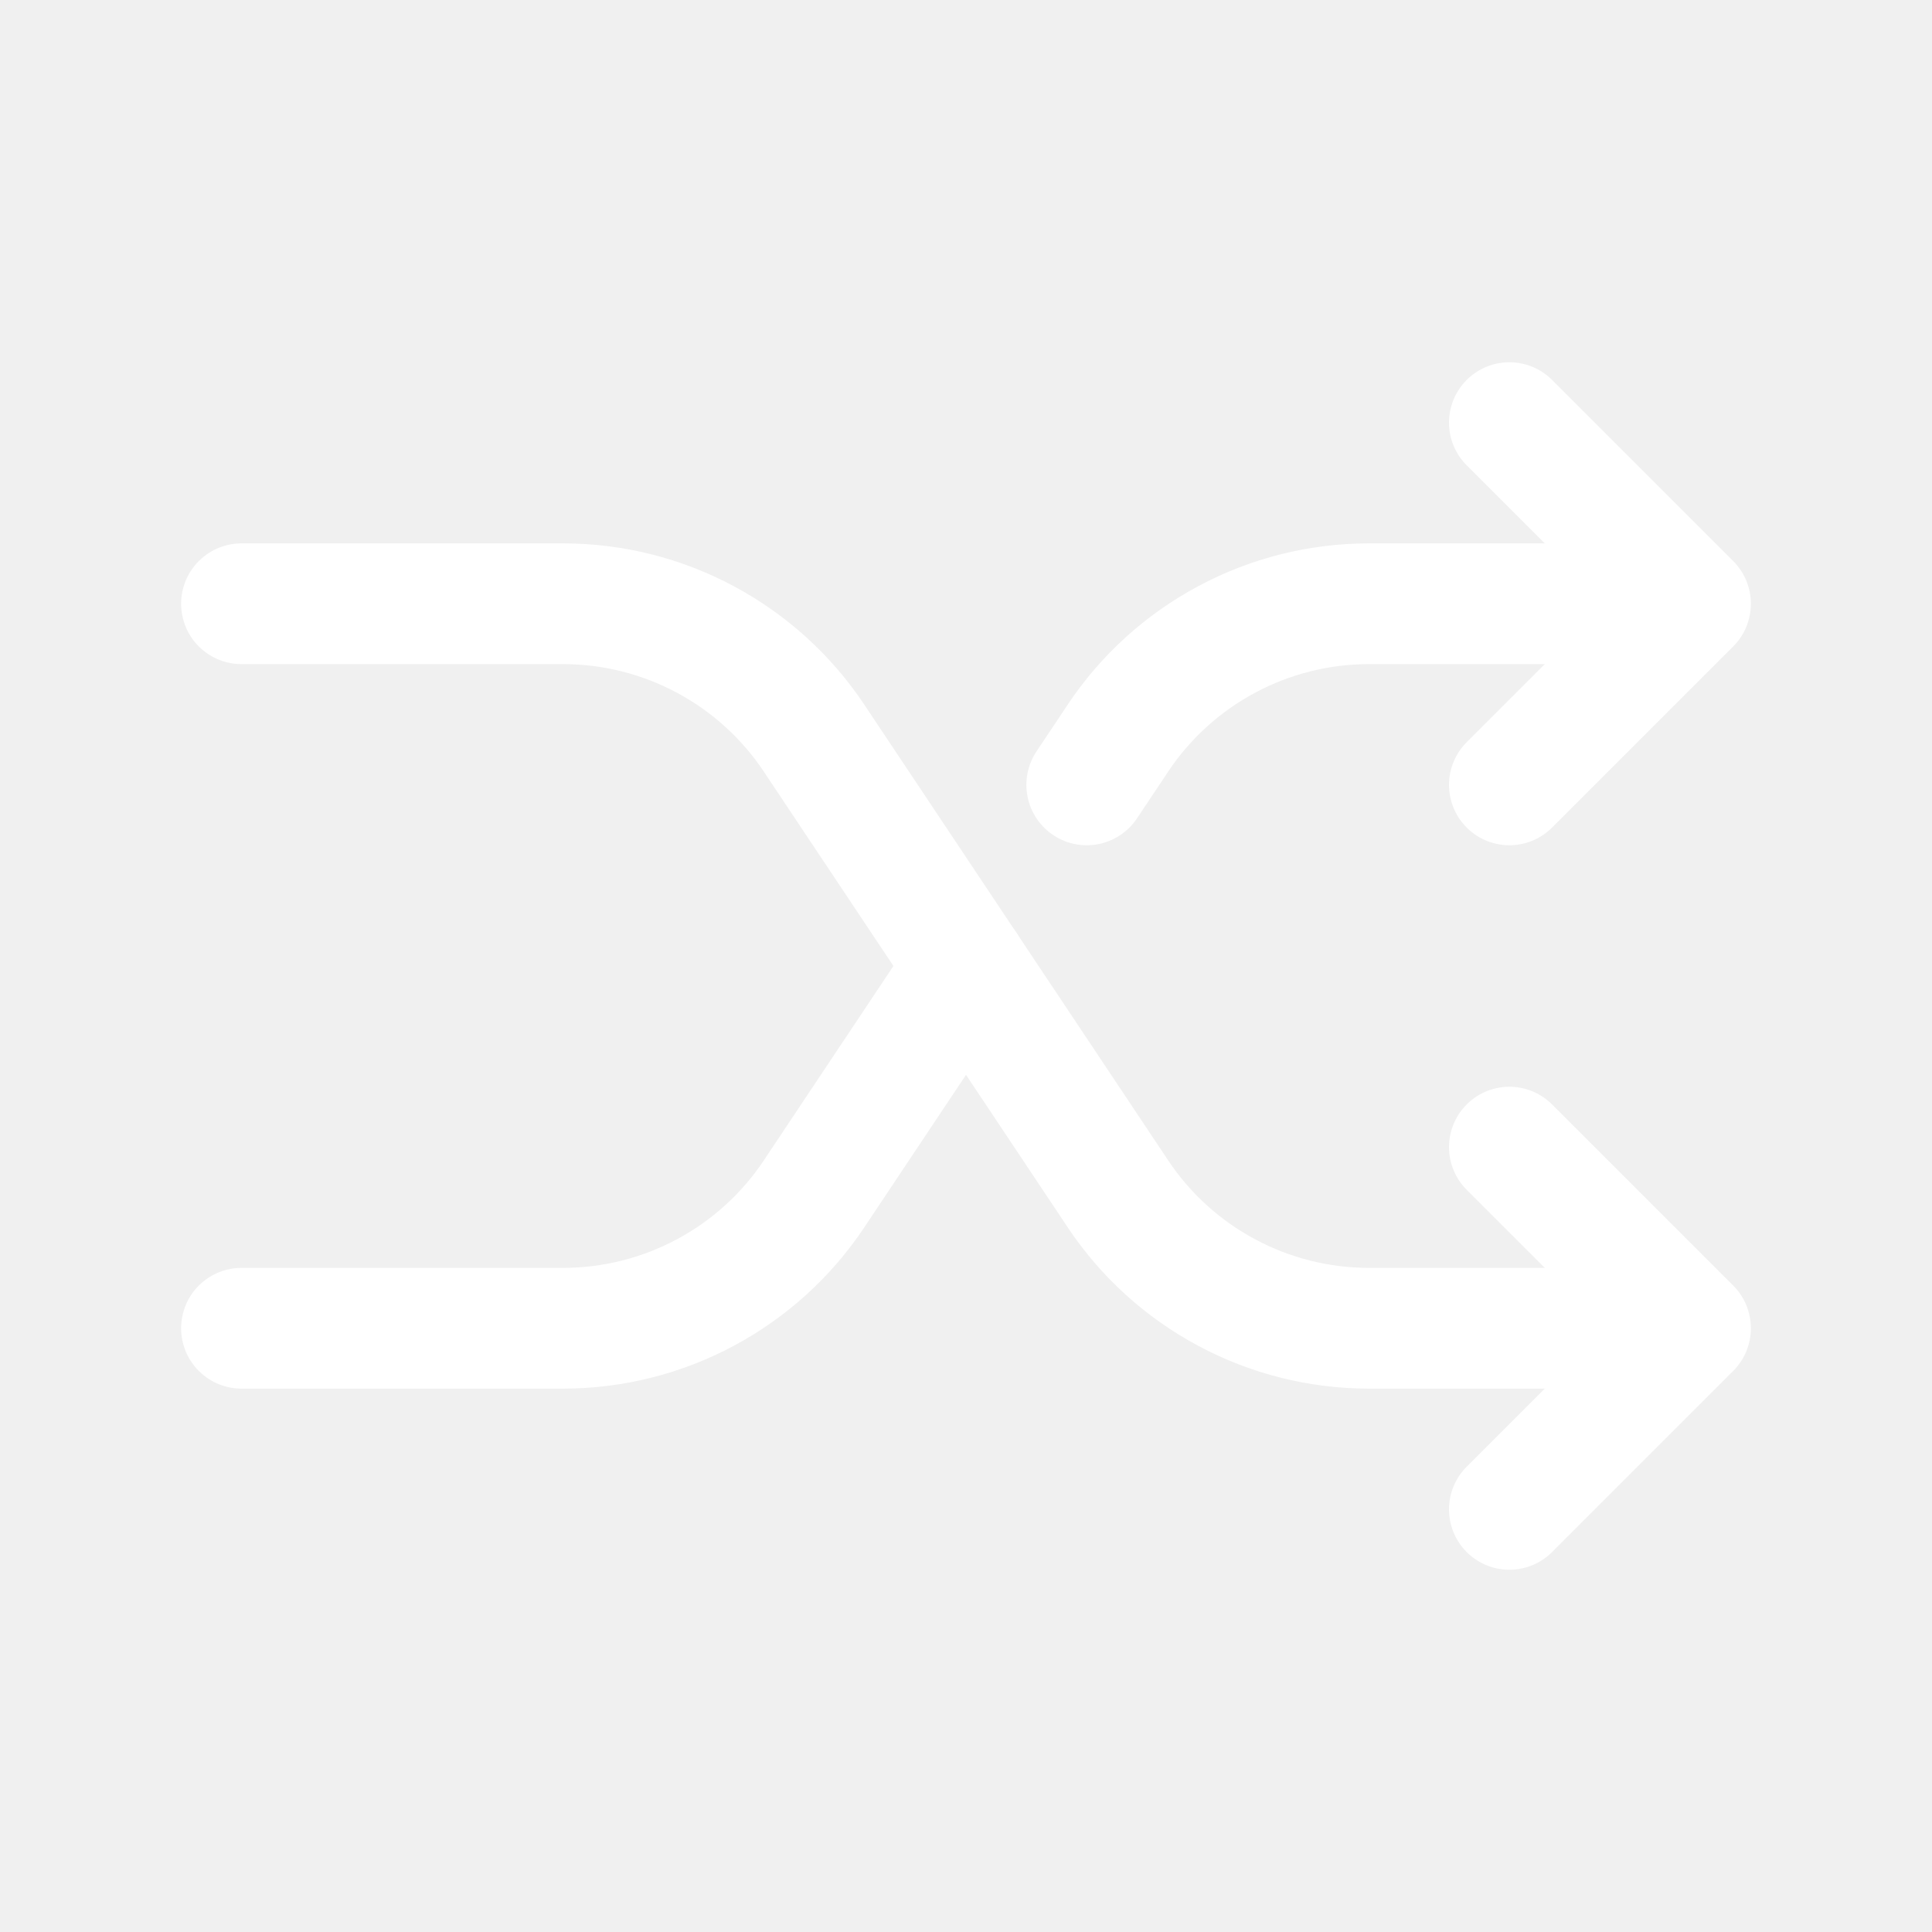
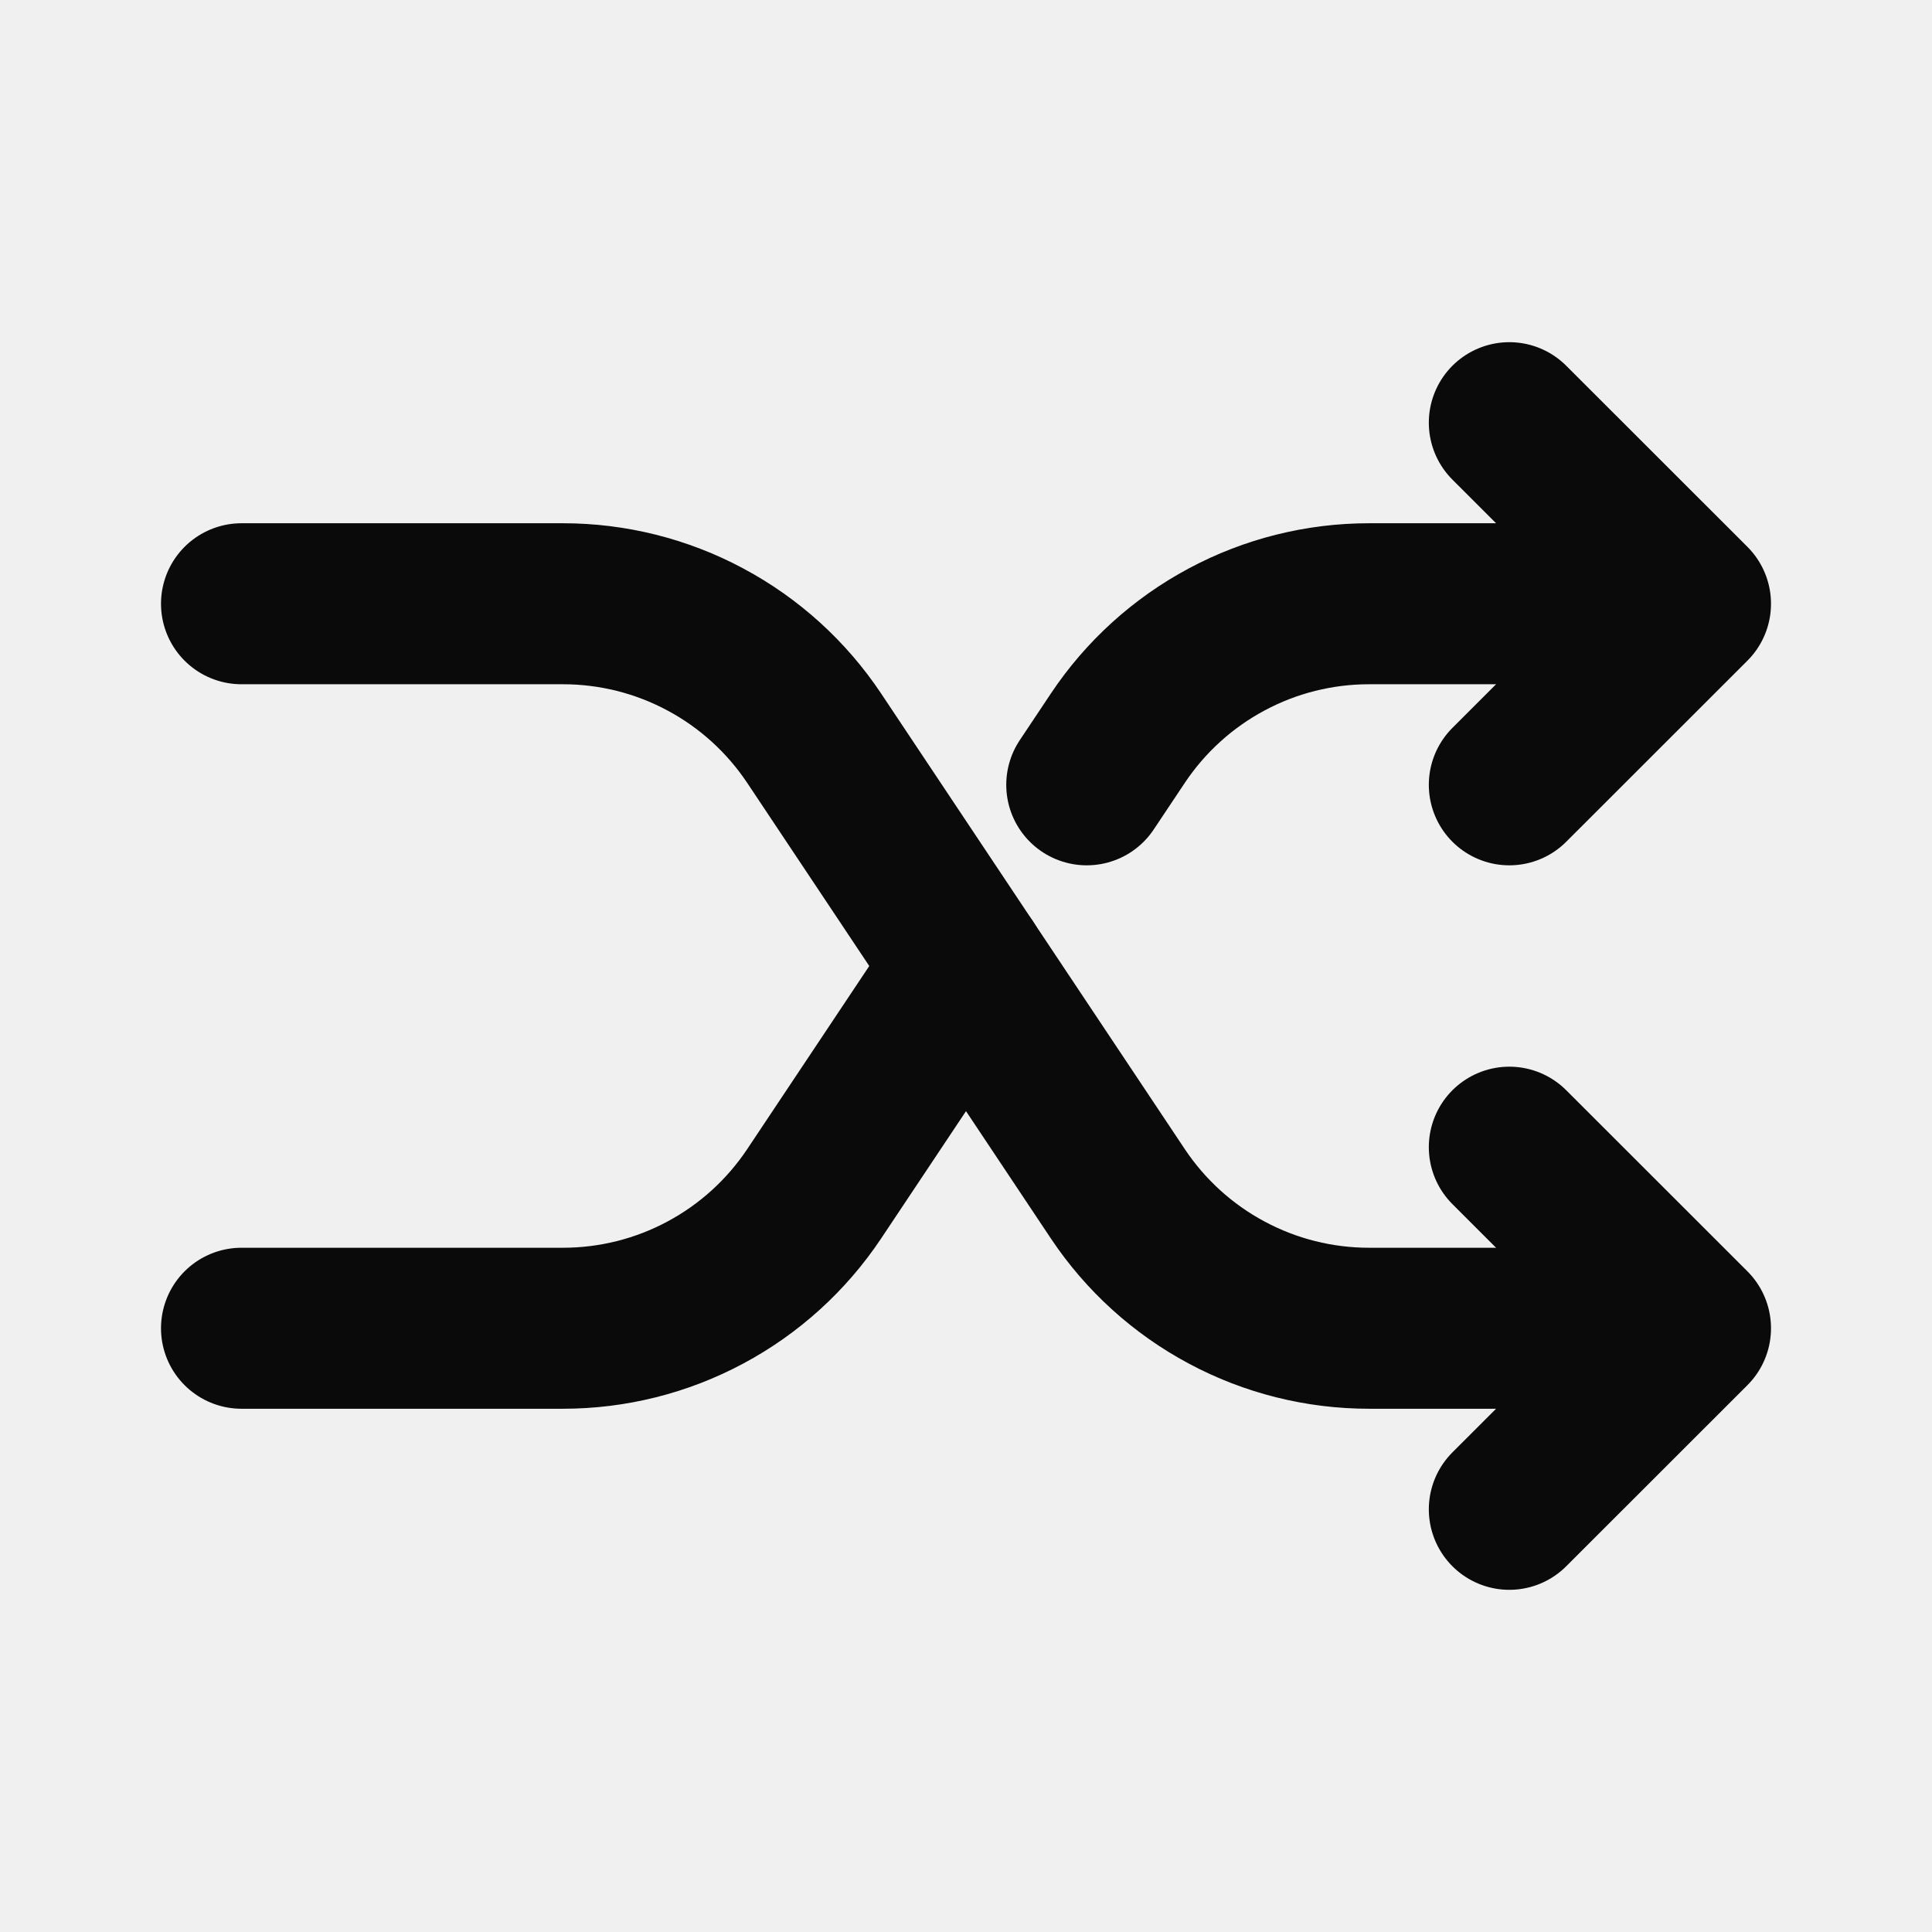
- <svg xmlns="http://www.w3.org/2000/svg" width="24" height="24" viewBox="0 0 24 24" fill="none">
-   <path d="M18.75 14.25L21 16.5L18.75 18.75M18.75 5.25L21 7.5L18.75 9.75M3 16.5H6.993C7.611 16.5 8.218 16.348 8.763 16.056C9.307 15.765 9.771 15.344 10.113 14.83L12 12" stroke="white" stroke-width="1.5" stroke-linecap="round" stroke-linejoin="round" />
-   <path d="M3 7.5H6.993C7.611 7.5 8.218 7.652 8.763 7.944C9.307 8.235 9.771 8.656 10.113 9.17L13.887 14.83C14.229 15.344 14.693 15.765 15.237 16.056C15.782 16.348 16.389 16.5 17.007 16.5H19.5M19.5 7.5H17.007C16.389 7.5 15.782 7.652 15.237 7.944C14.693 8.235 14.229 8.656 13.887 9.17L13.5 9.75" stroke="white" stroke-width="1.5" stroke-linecap="round" stroke-linejoin="round" />
+ <svg xmlns="http://www.w3.org/2000/svg" width="18" height="18" viewBox="0 0 18 18" fill="none">
+   <path d="M14.062 10.688L15.75 12.375L14.062 14.062M14.062 3.938L15.75 5.625L14.062 7.312M2.25 12.375H5.245C5.708 12.375 6.164 12.261 6.572 12.042C6.98 11.824 7.328 11.508 7.585 11.123L9 9" stroke="#0A0A0A" stroke-width="1.5" stroke-linecap="round" stroke-linejoin="round" />
+   <path d="M2.25 5.625H5.245C5.708 5.625 6.164 5.739 6.572 5.958C6.98 6.176 7.328 6.492 7.585 6.877L10.415 11.123C10.672 11.508 11.02 11.824 11.428 12.042C11.836 12.261 12.292 12.375 12.755 12.375H14.625M14.625 5.625H12.755C12.292 5.625 11.836 5.739 11.428 5.958C11.02 6.176 10.672 6.492 10.415 6.877L10.125 7.312" stroke="#0A0A0A" stroke-width="1.5" stroke-linecap="round" stroke-linejoin="round" />
</svg>
